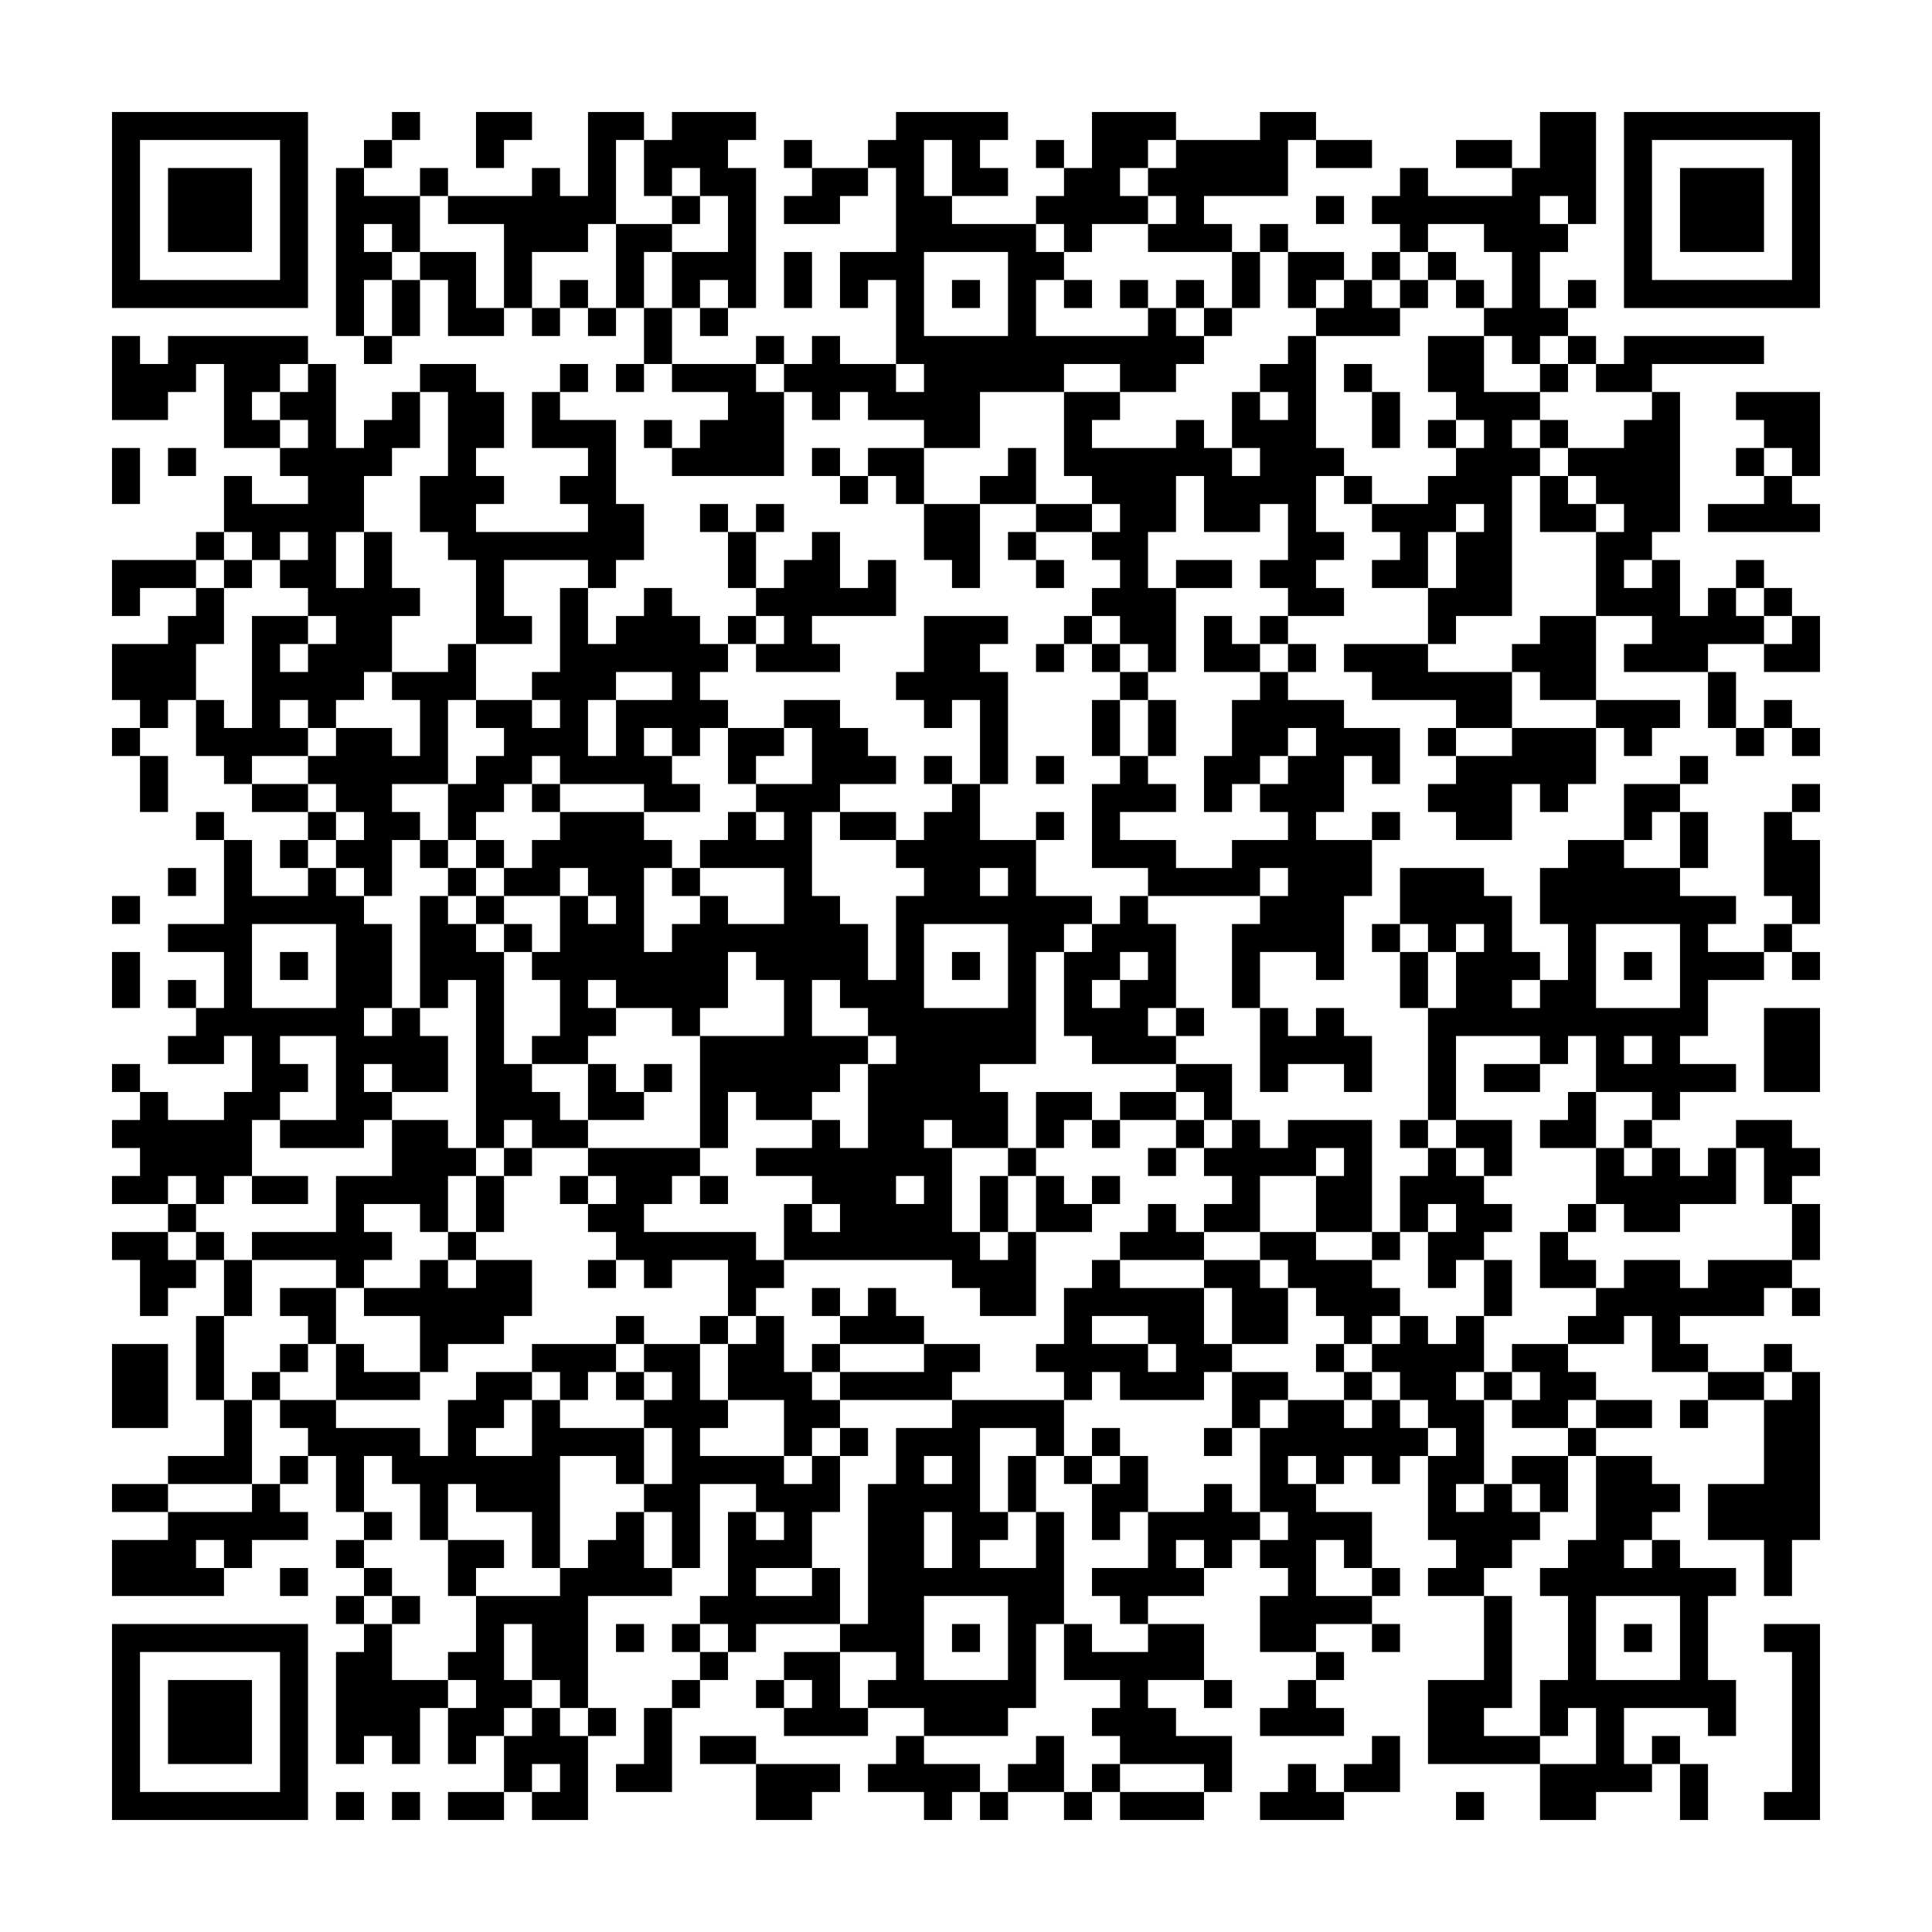
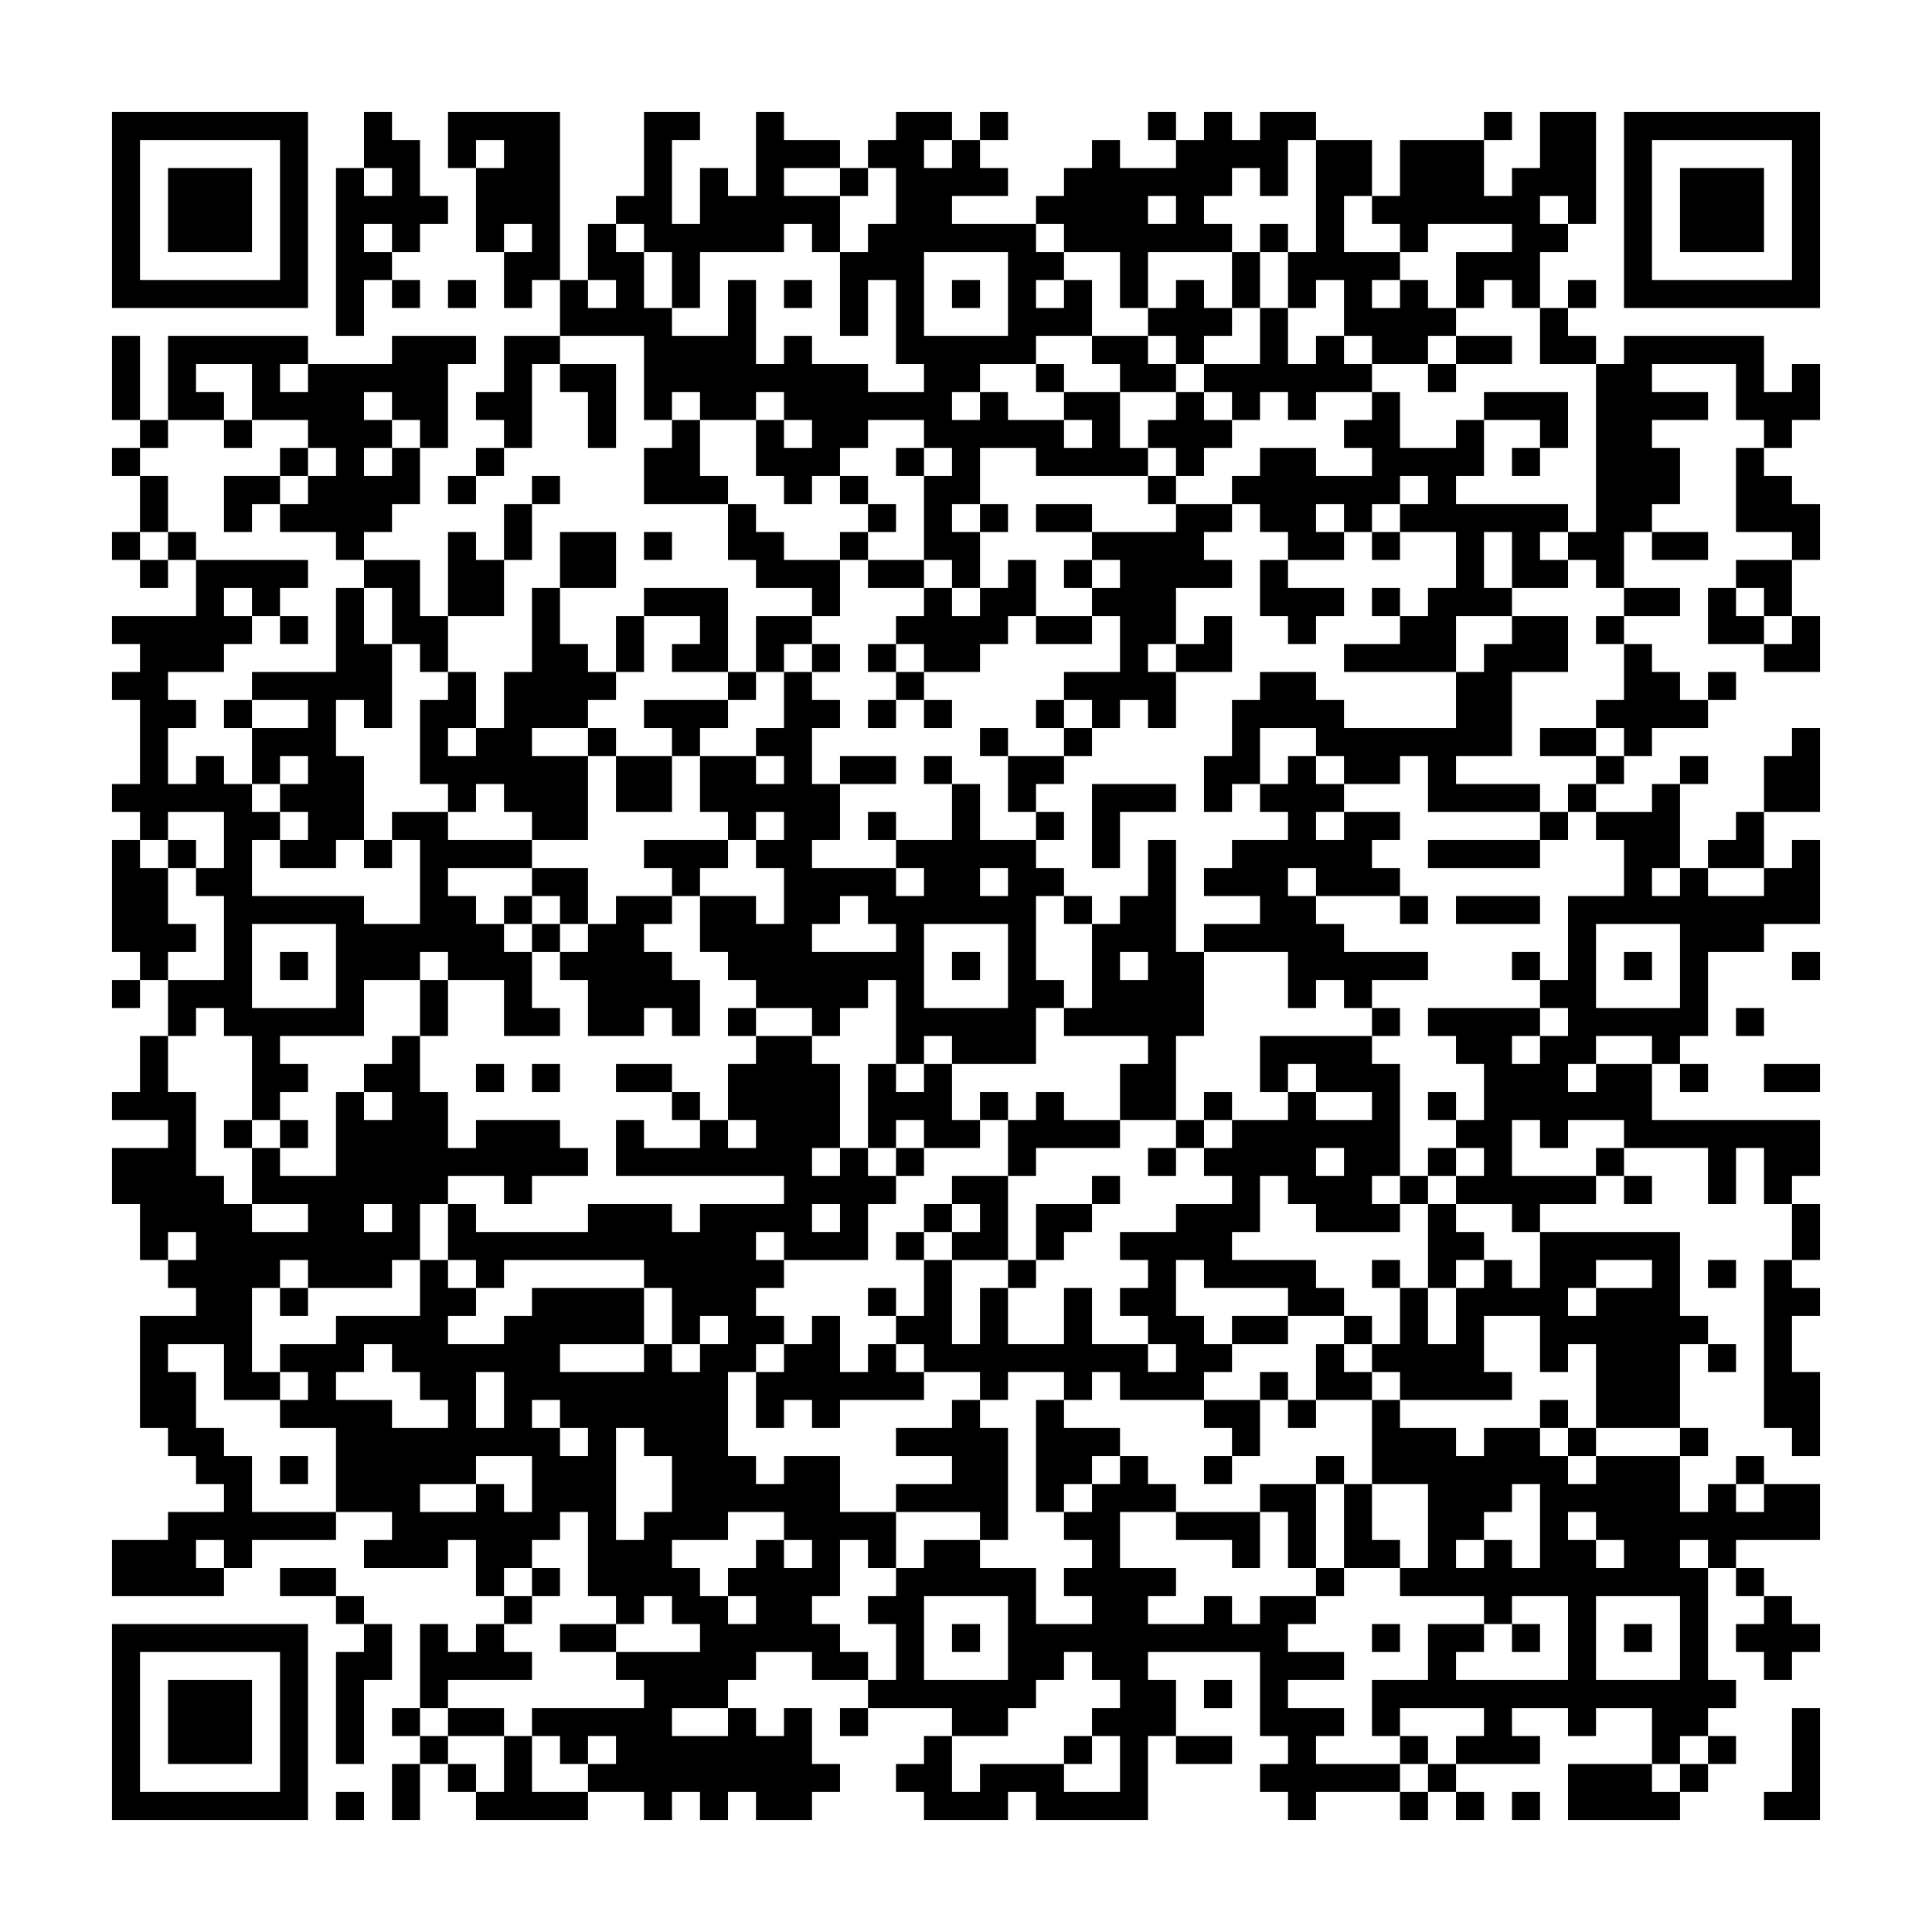
<svg xmlns="http://www.w3.org/2000/svg" viewBox="0 0 69 69">
-   <path d="M4 4h7v7h-7zM14 4h1v1h-1zM17 4h2v1h-1v1h-1zM21 4h2v1h-1v3h-1v1h-2v2h-1v-3h-2v-1h3v-1h1v1h1zM24 4h3v1h-1v1h1v5h-1v-1h-1v1h-1v-2h2v-2h-1v-1h-1v1h-1v-2h1zM32 4h4v1h-1v1h1v1h-2v-2h-1v2h1v1h3v1h1v1h-1v2h4v-1h1v1h1v1h-1v1h-2v-1h-2v1h-3v2h-2v-1h-2v-1h-1v1h-1v-1h-1v-1h1v-1h1v1h2v1h1v-1h-1v-3h-1v1h-1v-2h2v-3h-1v-1h1zM39 4h3v1h-1v1h-1v1h1v1h-2v1h-1v-1h-1v-1h1v-1h1zM45 4h2v1h-1v2h-3v1h1v1h-3v-1h1v-1h-1v-1h1v-1h3zM55 4h2v4h-1v-1h-1v1h1v1h-1v2h1v1h-1v1h-1v-1h-1v-1h1v-2h-1v-1h-2v1h-1v-1h-1v-1h1v-1h1v1h3v-1h1zM58 4h7v7h-7zM5 5v5h5v-5zM13 5h1v1h-1zM28 5h1v1h-1zM37 5h1v1h-1zM47 5h2v1h-2zM52 5h2v1h-2zM59 5v5h5v-5zM6 6h3v3h-3zM12 6h1v1h2v2h-1v-1h-1v1h1v1h-1v2h-1zM15 6h1v1h-1zM29 6h2v1h-1v1h-2v-1h1zM60 6h3v3h-3zM24 7h1v1h-1zM47 7h1v1h-1zM22 8h2v1h-1v2h-1zM45 8h1v1h-1zM15 9h2v2h1v1h-2v-2h-1zM28 9h1v2h-1zM33 9v3h3v-3zM44 9h1v2h-1zM46 9h2v1h-1v1h-1zM49 9h1v1h-1zM51 9h1v1h-1zM14 10h1v2h-1zM20 10h1v1h-1zM34 10h1v1h-1zM38 10h1v1h-1zM40 10h1v1h-1zM42 10h1v1h-1zM48 10h1v1h1v1h-3v-1h1zM50 10h1v1h-1zM52 10h1v1h-1zM56 10h1v1h-1zM19 11h1v1h-1zM21 11h1v1h-1zM23 11h1v2h-1zM25 11h1v1h-1zM43 11h1v1h-1zM4 12h1v1h1v-1h5v1h-1v1h-1v1h1v1h-2v-3h-1v1h-1v1h-2zM13 12h1v1h-1zM27 12h1v1h-1zM46 12h1v4h1v1h-1v2h1v1h-1v1h1v1h-2v-1h-1v-1h1v-2h-1v1h-2v-2h-1v2h-1v2h1v3h-1v-1h-1v-1h-1v-1h1v-1h-1v-1h1v-1h-1v-1h-1v-3h2v1h-1v1h3v-1h1v1h1v1h1v-1h-1v-2h1v1h1v-1h-1v-1h1zM51 12h2v2h2v1h-1v1h1v1h-1v5h-2v1h-1v-2h1v-2h1v-1h-1v1h-1v2h-2v-1h1v-1h-1v-1h2v-1h1v-1h1v-1h-1v-1h-1zM56 12h1v1h-1zM58 12h5v1h-4v1h-2v-1h1zM11 13h1v3h1v-1h1v-1h1v2h-1v1h-1v2h-1v2h1v-2h1v2h1v1h-1v2h-1v1h-1v1h-1v-1h-1v1h1v1h-2v1h-1v-1h-1v-2h1v1h1v-4h2v1h-1v1h1v-1h1v-1h-1v-1h-1v-1h1v-1h-1v1h-1v-1h-1v-2h1v1h2v-1h-1v-1h1v-1h-1v-1h1zM15 13h2v1h1v2h-1v1h1v1h-1v1h4v-1h-1v-1h1v-1h-2v-2h1v1h2v3h1v2h-1v1h-1v-1h-3v2h1v1h-2v-3h-1v-1h-1v-2h1v-3h-1zM20 13h1v1h-1zM22 13h1v1h-1zM24 13h3v1h1v3h-4v-1h1v-1h1v-1h-2zM48 13h1v1h-1zM55 13h1v1h-1zM49 14h1v2h-1zM59 14h1v5h-1v1h-1v1h1v-1h1v2h1v-1h1v1h1v1h-2v1h-3v-1h1v-1h-2v-3h1v-1h-1v-1h-1v-1h2v-1h1zM62 14h3v3h-1v-1h-1v-1h-1zM23 15h1v1h-1zM51 15h1v1h-1zM55 15h1v1h-1zM4 16h1v2h-1zM6 16h1v1h-1zM29 16h1v1h-1zM31 16h2v2h-1v-1h-1zM36 16h1v2h-2v-1h1zM62 16h1v1h-1zM30 17h1v1h-1zM48 17h1v1h-1zM55 17h1v1h1v1h-2zM63 17h1v1h1v1h-4v-1h2zM25 18h1v1h-1zM27 18h1v1h-1zM33 18h2v3h-1v-1h-1zM37 18h2v1h-2zM7 19h1v1h-1zM26 19h1v2h-1zM29 19h1v2h1v-1h1v2h-3v1h1v1h-3v-1h1v-1h-1v-1h1v-1h1zM36 19h1v1h-1zM4 20h3v1h-2v1h-1zM8 20h1v1h-1zM37 20h1v1h-1zM42 20h2v1h-2zM62 20h1v1h-1zM7 21h1v2h-1v2h-1v1h-1v-1h-1v-2h2v-1h1zM20 21h1v2h1v-1h1v-1h1v1h1v1h1v1h-1v1h1v1h-1v1h-1v-1h-1v1h1v1h1v1h-2v-1h-3v-1h-1v1h-1v1h-1v1h-1v-2h1v-1h1v-1h-1v-1h2v1h1v-1h-1v-1h1zM63 21h1v1h-1zM26 22h1v1h-1zM33 22h3v1h-1v1h1v4h-1v-3h-1v1h-1v-1h-1v-1h1zM38 22h1v1h-1zM43 22h1v1h1v1h-2zM45 22h1v1h-1zM55 22h2v3h-2v-1h-1v-1h1zM64 22h1v2h-2v-1h1zM16 23h1v2h-1v3h-2v1h1v1h-1v2h-1v-1h-1v-1h1v-1h-1v-1h-1v-1h1v-1h2v1h1v-2h-1v-1h2zM37 23h1v1h-1zM39 23h1v1h-1zM46 23h1v1h-1zM48 23h3v1h3v2h-2v-1h-3v-1h-1zM22 24v1h-1v2h1v-2h2v-1zM40 24h1v1h-1zM45 24h1v1h2v1h2v2h-1v-1h-1v2h-1v1h2v2h-1v3h-1v-1h-2v2h-1v-3h1v-1h1v-1h-1v1h-4v-1h-2v-3h1v-1h1v1h1v1h-2v1h2v1h2v-1h2v-1h-1v-1h1v-1h1v-1h-1v1h-1v1h-1v1h-1v-2h1v-2h1zM61 24h1v2h-1zM28 25h2v1h1v1h1v1h-2v1h-1v3h1v1h1v2h1v-3h1v-1h-1v-1h1v-1h1v-1h1v2h2v2h2v1h-1v1h-1v4h-2v1h1v2h-2v-1h-1v1h1v3h1v1h1v-1h1v3h-2v-1h-1v-1h-6v-2h1v1h1v-1h-1v-1h-2v-1h2v-1h1v1h1v-3h1v-1h-1v-1h-1v-1h-1v2h2v1h-1v1h-1v1h-2v-1h-1v2h-1v-4h3v-2h-1v-1h-1v2h-1v1h-1v-1h-2v-1h-1v1h1v1h-1v1h-2v-1h1v-2h-1v-1h1v-2h1v1h1v-1h-1v-1h-1v1h-2v-1h1v-1h1v-1h3v1h1v1h-1v3h1v-1h1v-1h1v1h2v-2h-3v-1h1v-1h1v1h1v-1h-1v-1h2v-2h-1zM39 25h1v2h-1zM41 25h1v2h-1zM57 25h3v1h-1v1h-1v-1h-1zM63 25h1v1h-1zM4 26h1v1h-1zM26 26h2v1h-1v1h-1zM51 26h1v1h-1zM54 26h3v2h-1v1h-1v-1h-1v2h-2v-1h-1v-1h1v-1h2zM62 26h1v1h-1zM64 26h1v1h-1zM5 27h1v2h-1zM33 27h1v1h-1zM37 27h1v1h-1zM60 27h1v1h-1zM9 28h2v1h-2zM19 28h1v1h-1zM58 28h2v1h-1v1h-1zM64 28h1v1h-1zM7 29h1v1h-1zM11 29h1v1h-1zM30 29h2v1h-2zM37 29h1v1h-1zM49 29h1v1h-1zM60 29h1v2h-1zM63 29h1v1h1v3h-1v-1h-1zM8 30h1v2h2v-1h1v1h1v1h1v3h-1v1h1v-1h1v1h1v2h-2v-1h-1v1h1v1h-1v1h-3v-1h2v-3h-2v1h1v1h-1v1h-1v2h-1v1h-1v-1h-1v1h-2v-1h1v-1h-1v-1h1v-1h1v1h2v-1h1v-2h-1v1h-2v-1h1v-1h1v-2h-2v-1h2zM10 30h1v1h-1zM15 30h1v1h-1zM17 30h1v1h-1zM56 30h2v1h2v1h2v1h-1v1h2v1h-2v2h-1v1h2v1h-2v1h-1v-1h-2v-2h-1v1h-1v-1h-3v3h-1v-4h1v-2h1v-1h-1v1h-1v-1h-1v-2h3v1h1v2h1v1h-1v1h1v-1h1v-2h-1v-2h1zM6 31h1v1h-1zM16 31h1v1h-1zM24 31h1v1h-1zM35 31v1h1v-1zM4 32h1v1h-1zM15 32h1v1h1v1h1v4h1v1h1v1h1v1h-2v-1h-1v1h-1v-6h-1v1h-1zM17 32h1v1h-1zM40 32h1v1h1v3h-1v1h1v1h-3v-1h-1v-3h1v-1h1zM9 33v3h3v-3zM18 33h1v1h-1zM33 33v3h3v-3zM49 33h1v1h-1zM57 33v3h3v-3zM63 33h1v1h-1zM4 34h1v2h-1zM10 34h1v1h-1zM34 34h1v1h-1zM40 34v1h-1v1h1v-1h1v-1zM50 34h1v2h-1zM58 34h1v1h-1zM64 34h1v1h-1zM6 35h1v1h-1zM42 36h1v1h-1zM45 36h1v1h1v-1h1v1h1v2h-1v-1h-2v1h-1zM63 36h2v3h-2zM58 37v1h1v-1zM4 38h1v1h-1zM21 38h1v1h1v1h-2zM23 38h1v1h-1zM42 38h2v2h-1v-1h-1zM53 38h2v1h-2zM37 39h2v1h-1v1h-1zM40 39h2v1h-2zM56 39h1v2h-2v-1h1zM14 40h2v1h1v1h-1v2h-1v-1h-2v1h1v1h-1v1h-1v-1h-3v-1h3v-2h2zM39 40h1v1h-1zM42 40h1v1h-1zM44 40h1v1h1v-1h3v4h-2v-2h1v-1h-1v1h-2v2h-2v-1h1v-1h-1v-1h1zM50 40h1v1h-1zM52 40h2v2h-1v-1h-1zM58 40h1v1h-1zM62 40h2v1h1v1h-1v1h-1v-2h-1zM18 41h1v1h-1zM21 41h4v1h-1v1h-1v1h4v1h1v1h-1v1h-1v-2h-2v1h-1v-1h-1v-1h-1v-1h1v-1h-1zM36 41h1v1h-1zM41 41h1v1h-1zM51 41h1v1h1v1h1v1h-1v1h-1v1h-1v-2h1v-1h-1v1h-1v-2h1zM57 41h1v1h1v-1h1v1h1v-1h1v2h-2v1h-2v-1h-1zM9 42h2v1h-2zM17 42h1v2h-1zM20 42h1v1h-1zM25 42h1v1h-1zM32 42v1h1v-1zM35 42h1v2h-1zM37 42h1v1h1v1h-2zM39 42h1v1h-1zM6 43h1v1h-1zM41 43h1v1h1v1h-3v-1h1zM56 43h1v1h-1zM64 43h1v2h-1zM4 44h2v1h1v1h-1v1h-1v-2h-1zM7 44h1v1h-1zM16 44h1v1h-1zM45 44h2v1h2v1h1v1h-1v1h-1v-1h-1v-1h-1v-1h-1zM49 44h1v1h-1zM55 44h1v1h1v1h-2zM8 45h1v2h-1zM15 45h1v1h1v-1h2v2h-1v1h-2v1h-1v-2h-2v-1h2zM21 45h1v1h-1zM39 45h1v1h3v2h1v1h-1v1h-3v-1h-1v1h-1v-1h-1v-1h1v-2h1zM43 45h2v1h1v2h-2v-2h-1zM53 45h1v2h-1zM58 45h2v1h1v-1h3v1h-1v1h-3v1h1v1h-2v-2h-1v1h-2v-1h1v-1h1zM10 46h2v2h-1v-1h-1zM29 46h1v1h-1zM31 46h1v1h1v1h-3v-1h1zM64 46h1v1h-1zM7 47h1v3h-1zM22 47h1v1h-1zM25 47h1v1h-1zM27 47h1v2h1v1h1v1h-1v1h-1v-2h-2v-2h1zM39 47v1h2v1h1v-1h-1v-1zM50 47h1v1h1v-1h1v2h-1v1h1v3h-1v1h1v-1h1v1h1v1h-1v1h-1v1h-2v-1h1v-1h-1v-3h1v-1h-1v-1h-1v-1h-1v-1h1zM4 48h2v3h-2zM10 48h1v1h-1zM12 48h1v1h2v1h-3zM19 48h3v1h-1v1h-1v-1h-1zM23 48h2v2h1v1h-1v1h3v1h1v-1h1v2h-1v2h-2v1h2v-1h1v2h-3v1h-1v-1h-1v-1h1v-3h1v1h1v-1h-1v-1h-2v3h-1v-2h-1v-1h1v-2h-1v-1h1v-1h-1zM29 48h1v1h-1zM33 48h2v1h-1v1h-4v-1h3zM47 48h1v1h-1zM54 48h2v1h1v1h-1v1h-2v-1h1v-1h-1zM63 48h1v1h-1zM9 49h1v1h-1zM17 49h2v1h-1v1h-1v1h2v-2h1v1h3v2h-1v-1h-2v4h-1v-2h-2v-1h-1v2h-1v-2h-1v-1h-1v2h-1v-2h-1v-1h-1v-1h2v1h3v1h1v-2h1zM22 49h1v1h-1zM44 49h2v1h-1v1h-1zM48 49h1v1h-1zM53 49h1v1h-1zM61 49h2v1h-2zM64 49h1v6h-1v2h-1v-2h-2v-2h2v-3h1zM8 50h1v3h-3v-1h2zM34 50h4v2h-1v-1h-2v3h1v1h-1v1h2v-2h1v4h-1v3h-1v1h-3v-1h-2v-1h1v-1h-2v-1h1v-5h1v-2h2zM46 50h2v1h1v-1h1v1h1v1h-1v1h-1v-1h-1v1h-1v-1h-1v1h1v1h2v2h-1v-1h-1v2h2v1h-2v1h-2v-2h1v-1h-1v-1h1v-1h-1v-3h1zM57 50h2v1h-2zM60 50h1v1h-1zM30 51h1v1h-1zM39 51h1v1h-1zM43 51h1v1h-1zM56 51h1v1h-1zM10 52h1v1h-1zM33 52v1h1v-1zM36 52h1v2h-1zM38 52h1v1h-1zM40 52h1v2h-1v1h-1v-2h1zM54 52h2v2h-1v-1h-1zM57 52h2v1h1v1h-1v1h-1v1h1v-1h1v1h2v1h-1v3h1v2h-1v-1h-3v2h1v1h-2v1h-2v-2h2v-2h-1v1h-1v-2h1v-3h-1v-1h1v-1h1zM4 53h2v1h-2zM9 53h1v1h1v1h-2v1h-1v-1h-1v1h1v1h-4v-2h2v-1h3zM43 53h1v1h1v1h-1v1h-1v-1h-1v1h1v1h-2v1h-1v-1h-1v-1h2v-2h2zM13 54h1v1h-1zM22 54h1v2h1v1h-3v4h-1v-1h-1v-2h-1v2h1v1h-1v1h-1v1h-1v-2h1v-1h-1v-1h1v-2h3v-1h1v-1h1zM33 54v2h1v-2zM12 55h1v1h-1zM16 55h2v1h-1v1h-1zM10 56h1v1h-1zM13 56h1v1h-1zM49 56h1v1h-1zM12 57h1v1h-1zM14 57h1v1h-1zM33 57v3h3v-3zM53 57h1v4h-1v1h2v1h-4v-3h2zM57 57v3h3v-3zM4 58h7v7h-7zM13 58h1v2h2v1h-1v2h-1v-1h-1v1h-1v-4h1zM22 58h1v1h-1zM24 58h1v1h-1zM34 58h1v1h-1zM38 58h1v1h2v-1h2v2h-2v1h1v1h2v2h-1v-1h-3v-1h-1v-1h1v-1h-2zM49 58h1v1h-1zM58 58h1v1h-1zM63 58h2v7h-2v-1h1v-5h-1zM5 59v5h5v-5zM25 59h1v1h-1zM28 59h2v2h1v1h-3v-1h1v-1h-1zM47 59h1v1h-1zM6 60h3v3h-3zM24 60h1v1h-1zM27 60h1v1h-1zM43 60h1v1h-1zM46 60h1v1h1v1h-3v-1h1zM19 61h1v1h1v3h-2v-1h1v-1h-1v1h-1v-2h1zM21 61h1v1h-1zM23 61h1v3h-2v-1h1zM25 62h2v1h-2zM32 62h1v1h2v1h-1v1h-1v-1h-2v-1h1zM37 62h1v2h-2v-1h1zM49 62h1v2h-2v-1h1zM59 62h1v1h-1zM27 63h3v1h-1v1h-2zM39 63h1v1h-1zM46 63h1v1h1v1h-3v-1h1zM60 63h1v2h-1zM12 64h1v1h-1zM14 64h1v1h-1zM16 64h2v1h-2zM35 64h1v1h-1zM38 64h1v1h-1zM40 64h3v1h-3zM52 64h1v1h-1z" />
+   <path d="M4 4h7v7h-7zM13 4h1v1h1v2h1v1h-1v1h-1v-1h-1v1h1v1h-1v2h-1v-6h1v1h1v-1h-1zM16 4h4v6h-1v1h-1v-2h1v-1h-1v1h-1v-3h1v-1h-1v1h-1zM23 4h2v1h-1v3h1v-2h1v1h1v-3h1v1h2v1h-2v1h2v2h-1v-1h-1v1h-3v2h-1v-2h-1v-1h-1v-1h1zM32 4h2v1h-1v1h1v-1h1v1h1v1h-2v1h3v1h1v1h-1v1h1v-1h1v2h-2v1h-2v1h-1v1h1v-1h1v1h2v1h1v-1h-1v-1h2v2h1v1h-4v-1h-2v2h-1v1h1v2h-1v-1h-1v-3h1v-1h-1v-1h-2v1h-1v1h-1v1h-1v-1h-1v-2h1v1h1v-1h-1v-1h-1v1h-2v-1h-1v1h-1v-3h-3v-2h1v1h1v-1h-1v-2h1v1h1v2h1v1h2v-2h1v3h1v-1h1v1h2v1h2v-1h-1v-3h-1v2h-1v-3h1v-1h1v-2h-1v-1h1zM35 4h1v1h-1zM41 4h1v1h-1zM43 4h1v1h1v-1h2v1h-1v2h-1v-1h-1v1h-1v1h1v1h-3v2h-1v-2h-2v-1h-1v-1h1v-1h1v-1h1v1h2v-1h1zM53 4h1v1h-1zM55 4h2v4h-1v-1h-1v1h1v1h-1v2h-1v-1h-1v1h-1v-2h2v-1h-3v1h-1v-1h-1v-1h1v-2h3v2h1v-1h1zM58 4h7v7h-7zM5 5v5h5v-5zM47 5h2v2h-1v2h2v1h-1v1h1v-1h1v1h1v1h-1v1h-2v-1h-1v-2h-1v1h-1v-2h1zM59 5v5h5v-5zM6 6h3v3h-3zM30 6h1v1h-1zM60 6h3v3h-3zM41 7v1h1v-1zM45 8h1v1h-1zM33 9v3h3v-3zM44 9h1v2h-1zM14 10h1v1h-1zM16 10h1v1h-1zM28 10h1v1h-1zM34 10h1v1h-1zM42 10h1v1h1v1h-1v1h-1v-1h-1v-1h1zM56 10h1v1h-1zM45 11h1v2h1v-1h1v1h1v1h-2v1h-1v-1h-1v1h-1v-1h-1v-1h2zM55 11h1v1h1v1h-2zM4 12h1v3h-1zM6 12h5v1h-1v1h1v-1h3v-1h3v1h-1v3h-1v-1h-1v-1h-1v1h1v1h-1v1h1v-1h1v2h-1v1h-1v1h-1v-1h-2v-1h1v-1h1v-1h-1v-1h-2v-2h-2v1h1v1h-2zM18 12h2v1h-1v3h-1v-1h-1v-1h1zM39 12h2v1h1v1h-2v-1h-1zM52 12h2v1h-2zM58 12h5v2h1v-1h1v2h-1v1h-1v-1h-1v-2h-3v1h2v1h-2v1h1v2h-1v1h-1v2h-1v-1h-1v-1h1v-6h1zM20 13h2v3h-1v-2h-1zM37 13h1v1h-1zM51 13h1v1h-1zM42 14h1v1h1v1h-1v1h-1v-1h-1v-1h1zM49 14h1v2h2v-1h1v2h-1v1h4v1h-1v1h1v1h-2v-2h-1v2h1v1h-2v2h-4v-1h2v-1h1v-1h1v-2h-2v-1h1v-1h-1v1h-1v1h-1v-1h-1v1h1v1h-2v-1h-1v-1h-1v-1h1v-1h2v1h2v-1h-1v-1h1zM53 14h3v2h-1v-1h-2zM5 15h1v1h-1zM8 15h1v1h-1zM24 15h1v2h1v1h-3v-2h1zM4 16h1v1h-1zM10 16h1v1h-1zM17 16h1v1h-1zM32 16h1v1h-1zM54 16h1v1h-1zM62 16h1v1h1v1h1v2h-1v-1h-2zM5 17h1v2h-1zM8 17h2v1h-1v1h-1zM16 17h1v1h-1zM19 17h1v1h-1zM30 17h1v1h-1zM41 17h1v1h-1zM18 18h1v2h-1zM26 18h1v1h1v1h2v2h-1v-1h-2v-1h-1zM31 18h1v1h-1zM35 18h1v1h-1zM37 18h2v1h-2zM42 18h2v1h-1v1h1v1h-2v2h-1v1h1v2h-1v-1h-1v1h-1v-1h-1v-1h2v-2h-1v-1h1v-1h-1v-1h3zM4 19h1v1h-1zM6 19h1v1h-1zM16 19h1v1h1v2h-2zM20 19h2v2h-2zM23 19h1v1h-1zM30 19h1v1h-1zM49 19h1v1h-1zM59 19h2v1h-2zM5 20h1v1h-1zM7 20h4v1h-1v1h-1v-1h-1v1h1v1h-1v1h-2v1h1v1h-1v2h1v-1h1v1h1v1h1v1h-1v2h4v1h2v-3h-1v-1h2v1h3v1h-3v1h1v1h1v1h1v2h1v1h-2v-2h-2v-1h-1v1h-2v2h-3v1h1v1h-1v1h-1v-3h-1v-1h-1v1h-1v-2h2v-3h-1v-1h1v-2h-2v1h-1v-1h-1v-1h1v-3h-1v-1h1v-1h-1v-1h3zM13 20h2v2h1v2h-1v-1h-1v-2h-1zM31 20h2v1h-2zM36 20h1v2h-1v1h-1v1h-2v-1h-1v-1h1v-1h1v1h1v-1h1zM38 20h1v1h-1zM45 20h1v1h2v1h-1v1h-1v-1h-1zM62 20h2v2h-1v-1h-1zM12 21h1v2h1v3h-1v-1h-1v2h1v3h-1v1h-2v-1h1v-1h-1v-1h1v-1h-1v1h-1v-2h2v-1h-2v-1h3zM19 21h1v2h1v1h1v1h-1v1h-2v1h2v3h-2v-1h-1v-1h-1v1h-1v-1h-1v-3h1v-1h1v2h-1v1h1v-1h1v-2h1zM23 21h3v3h-2v-1h1v-1h-2zM49 21h1v1h-1zM58 21h2v1h-2zM61 21h1v1h1v1h-2zM10 22h1v1h-1zM22 22h1v2h-1zM27 22h2v1h-1v1h-1zM37 22h2v1h-2zM43 22h1v2h-2v-1h1zM54 22h2v2h-2v3h-2v1h3v1h-4v-2h-1v1h-2v-1h-1v-1h-2v2h-1v1h-1v-2h1v-2h1v-1h2v1h1v1h4v-2h1v-1h1zM57 22h1v1h-1zM64 22h1v2h-2v-1h1zM29 23h1v1h-1zM31 23h1v1h-1zM58 23h1v1h1v1h1v1h-2v1h-1v-1h-1v-1h1zM26 24h1v1h-1zM28 24h1v1h1v1h-1v2h1v2h-1v1h3v1h1v-1h-1v-1h2v-2h1v2h2v1h1v1h-1v3h1v1h-1v2h-3v-1h-1v1h-1v-3h-1v1h-1v1h-1v-1h-2v-1h-1v-1h-1v-2h2v1h1v-2h-1v-1h1v-1h-1v1h-1v-1h-1v-2h2v1h1v-1h-1v-1h1zM32 24h1v1h-1zM61 24h1v1h-1zM8 25h1v1h-1zM23 25h3v1h-1v1h-1v-1h-1zM31 25h1v1h-1zM33 25h1v1h-1zM37 25h1v1h-1zM21 26h1v1h-1zM35 26h1v1h-1zM38 26h1v1h-1zM55 26h2v1h-2zM64 26h1v3h-2v-2h1zM22 27h2v2h-2zM30 27h2v1h-2zM33 27h1v1h-1zM36 27h2v1h-1v1h-1zM46 27h1v1h1v1h-1v1h1v-1h2v1h-1v1h1v1h-3v-1h-1v1h1v1h1v1h3v1h-2v1h-1v-1h-1v1h-1v-2h-3v-1h2v-1h-2v-1h1v-1h2v-1h-1v-1h1zM57 27h1v1h-1zM60 27h1v1h-1zM39 28h3v1h-2v2h-1zM56 28h1v1h-1zM59 28h1v3h-1v1h1v-1h1v1h2v-1h1v-1h1v3h-2v1h-2v3h-1v1h-1v-1h-2v1h-1v1h1v-1h2v2h6v2h-1v1h-1v-2h-1v2h-1v-2h-3v-1h-2v1h-1v-1h-1v2h3v1h-2v1h-1v-1h-2v-1h1v-1h-1v-1h1v-2h-1v-1h-1v-1h4v1h-1v1h1v-1h1v-1h-1v-1h1v-3h2v-2h-1v-1h2zM31 29h1v1h-1zM37 29h1v1h-1zM55 29h1v1h-1zM62 29h1v2h-2v-1h1zM4 30h1v1h1v2h1v1h-1v1h-1v-1h-1zM6 30h1v1h-1zM13 30h1v1h-1zM23 30h3v1h-1v1h-1v-1h-1zM41 30h1v4h1v3h-1v3h-2v-2h1v-1h-3v-1h1v-3h1v-1h1zM51 30h4v1h-4zM19 31h2v2h-1v-1h-1zM35 31v1h1v-1zM18 32h1v1h-1zM22 32h2v1h-1v1h1v1h1v2h-1v-1h-1v1h-2v-2h-1v-1h1v-1h1zM30 32v1h-1v1h3v-1h-1v-1zM38 32h1v1h-1zM50 32h1v1h-1zM52 32h3v1h-3zM9 33v3h3v-3zM19 33h1v1h-1zM33 33v3h3v-3zM57 33v3h3v-3zM10 34h1v1h-1zM34 34h1v1h-1zM40 34v1h1v-1zM54 34h1v1h-1zM58 34h1v1h-1zM64 34h1v1h-1zM4 35h1v1h-1zM15 35h1v2h-1zM26 36h1v1h-1zM49 36h1v1h-1zM62 36h1v1h-1zM5 37h1v2h1v3h1v1h1v1h2v-1h-2v-2h1v1h2v-3h1v1h1v-1h-1v-1h1v-1h1v2h1v2h1v-1h3v1h1v1h-2v1h-1v-1h-2v1h-1v2h-1v1h-3v-1h-1v1h-1v3h1v1h-2v-2h-2v1h1v2h1v1h1v2h3v1h-3v1h-1v-1h-1v1h1v1h-4v-2h2v-1h2v-1h-1v-1h-1v-1h-1v-4h2v-1h-1v-1h1v-1h-1v1h-1v-2h-1v-2h2v-1h-2v-1h1zM27 37h2v1h1v3h-1v1h1v-1h1v1h1v1h-1v2h-3v-1h-1v1h1v1h-1v1h1v1h-1v1h-1v3h1v1h1v-1h2v2h2v2h-1v-1h-1v2h-1v1h1v1h1v1h-2v-1h-2v1h-1v1h-2v1h2v-1h1v1h1v-1h1v2h1v1h-1v1h-2v-1h-1v1h-1v-1h-1v1h-1v-1h-2v-1h1v-1h-1v1h-1v-1h-1v-1h4v-1h-1v-1h3v-1h-1v-1h-1v1h-1v-1h-1v-3h-1v1h-1v1h-1v1h-1v-2h-1v1h-3v-1h1v-1h-2v-3h-2v-1h1v-1h-1v-1h2v-1h3v-2h1v1h1v1h-1v1h2v-1h1v-1h4v2h-3v1h3v-1h1v1h1v-1h1v-1h-1v1h-1v-2h-1v-1h-5v1h-1v-1h-1v-2h1v1h4v-1h3v1h1v-1h3v-1h-6v-2h1v1h2v-1h1v1h1v-1h-1v-2h1zM45 37h4v1h1v4h-1v1h1v1h-3v-1h-1v-1h-1v2h-1v1h3v1h1v1h-2v-1h-3v-1h-1v2h1v1h1v1h-1v1h-3v-1h-1v1h-1v-1h-2v1h-1v-1h-2v-1h-1v-1h1v-2h1v3h1v-2h1v2h2v-2h1v2h2v1h1v-1h-1v-1h-1v-1h1v-1h-1v-1h2v-1h2v-1h-1v-1h1v-1h2v-1h1v1h2v-1h-2v-1h-1v1h-1zM17 38h1v1h-1zM19 38h1v1h-1zM22 38h2v1h-2zM31 38h1v1h1v-1h1v2h1v1h-2v-1h-1v1h-1zM60 38h1v1h-1zM63 38h2v1h-2zM24 39h1v1h-1zM35 39h1v1h-1zM37 39h1v1h2v1h-3v1h-1v-2h1zM43 39h1v1h-1zM51 39h1v1h-1zM8 40h1v1h-1zM10 40h1v1h-1zM42 40h1v1h-1zM32 41h1v1h-1zM41 41h1v1h-1zM47 41v1h1v-1zM51 41h1v1h-1zM57 41h1v1h-1zM34 42h2v3h-2v-1h1v-1h-1zM39 42h1v1h-1zM50 42h1v1h-1zM58 42h1v1h-1zM13 43v1h1v-1zM29 43v1h1v-1zM33 43h1v1h-1zM37 43h2v1h-1v1h-1zM51 43h1v1h1v1h-1v1h-1zM64 43h1v2h-1zM32 44h1v1h-1zM55 44h5v3h1v1h-1v3h-3v-3h-1v1h-1v-2h-2v2h1v1h-4v-1h-1v-1h1v-2h1v2h1v-2h1v-1h1v1h1zM36 45h1v1h-1zM49 45h1v1h-1zM57 45v1h-1v1h1v-1h2v-1zM61 45h1v1h-1zM63 45h1v1h1v1h-1v2h1v3h-1v-1h-1zM10 46h1v1h-1zM31 46h1v1h-1zM29 47h1v2h1v-1h1v1h1v1h-3v1h-1v-1h-1v1h-1v-2h1v-1h1zM44 47h2v1h-2zM48 47h1v1h-1zM13 48v1h-1v1h2v1h2v-1h-1v-1h-1v-1zM47 48h1v1h1v1h-2zM61 48h1v1h-1zM17 49v2h1v-2zM45 49h1v1h-1zM19 50v1h1v1h1v-1h-1v-1zM34 50h1v1h1v4h-1v-1h-3v-1h2v-1h-2v-1h2zM37 50h1v1h2v1h-1v1h-1v1h-1zM43 50h2v2h-1v-1h-1zM46 50h1v1h-1zM49 50h1v1h2v1h1v-1h2v1h1v1h1v-1h3v2h1v-1h1v1h1v-1h2v2h-3v1h-1v-1h-1v1h1v4h1v1h-1v1h-1v1h-1v-2h-2v1h-1v-1h-2v1h1v1h-3v-1h1v-1h-3v1h-1v-2h2v-2h2v1h-1v1h4v-3h-2v1h-1v-1h-3v-1h1v-3h-2zM55 50h1v1h-1zM22 51v4h1v-1h1v-2h-1v-1zM56 51h1v1h-1zM60 51h1v1h-1zM10 52h1v1h-1zM17 52v1h-2v1h2v-1h1v1h1v-2zM40 52h1v1h1v1h-2v2h2v1h-1v1h2v-1h1v1h1v-1h2v1h-1v1h2v1h-2v1h2v1h-1v1h3v1h-3v1h-1v-1h-1v-1h1v-1h-1v-3h-4v1h1v2h-1v3h-4v-1h-1v1h-3v-1h-1v-1h1v-1h1v2h1v-1h3v1h2v-2h-1v-1h1v-1h-1v-1h-1v1h-1v1h-1v1h-2v-1h-3v-1h1v-2h-1v-1h1v-1h1v-1h2v1h2v2h2v-1h-1v-1h1v-1h-1v-1h1v-1h1zM43 52h1v1h-1zM47 52h1v1h-1zM62 52h1v1h-1zM45 53h2v3h-1v-2h-1zM48 53h1v2h1v1h-2zM54 53v1h-1v1h-1v1h1v-1h1v1h1v-3zM26 54v1h-2v1h1v1h1v1h1v-1h-1v-1h1v-1h1v1h1v-1h-1v-1zM42 54h3v2h-1v-1h-2zM56 54v1h1v1h1v-1h-1v-1zM10 56h2v1h-2zM19 56h1v1h-1zM47 56h1v1h-1zM62 56h1v1h-1zM12 57h1v1h-1zM18 57h1v1h-1zM33 57v3h3v-3zM57 57v3h3v-3zM63 57h1v1h1v1h-1v1h-1v-1h-1v-1h1zM4 58h7v7h-7zM13 58h1v2h-1v3h-1v-4h1zM15 58h1v1h1v-1h1v1h1v1h-3v1h-1zM20 58h2v1h-2zM34 58h1v1h-1zM49 58h1v1h-1zM54 58h1v1h-1zM58 58h1v1h-1zM5 59v5h5v-5zM6 60h3v3h-3zM43 60h1v1h-1zM14 61h1v1h-1zM16 61h2v1h-2zM30 61h1v1h-1zM64 61h1v4h-2v-1h1zM15 62h1v1h-1zM18 62h1v2h2v1h-4v-1h1zM38 62h1v1h-1zM42 62h2v1h-2zM50 62h1v1h-1zM61 62h1v1h-1zM14 63h1v2h-1zM16 63h1v1h-1zM51 63h1v1h-1zM56 63h3v1h1v1h-4zM60 63h1v1h-1zM12 64h1v1h-1zM50 64h1v1h-1zM52 64h1v1h-1zM54 64h1v1h-1z" />
</svg>
